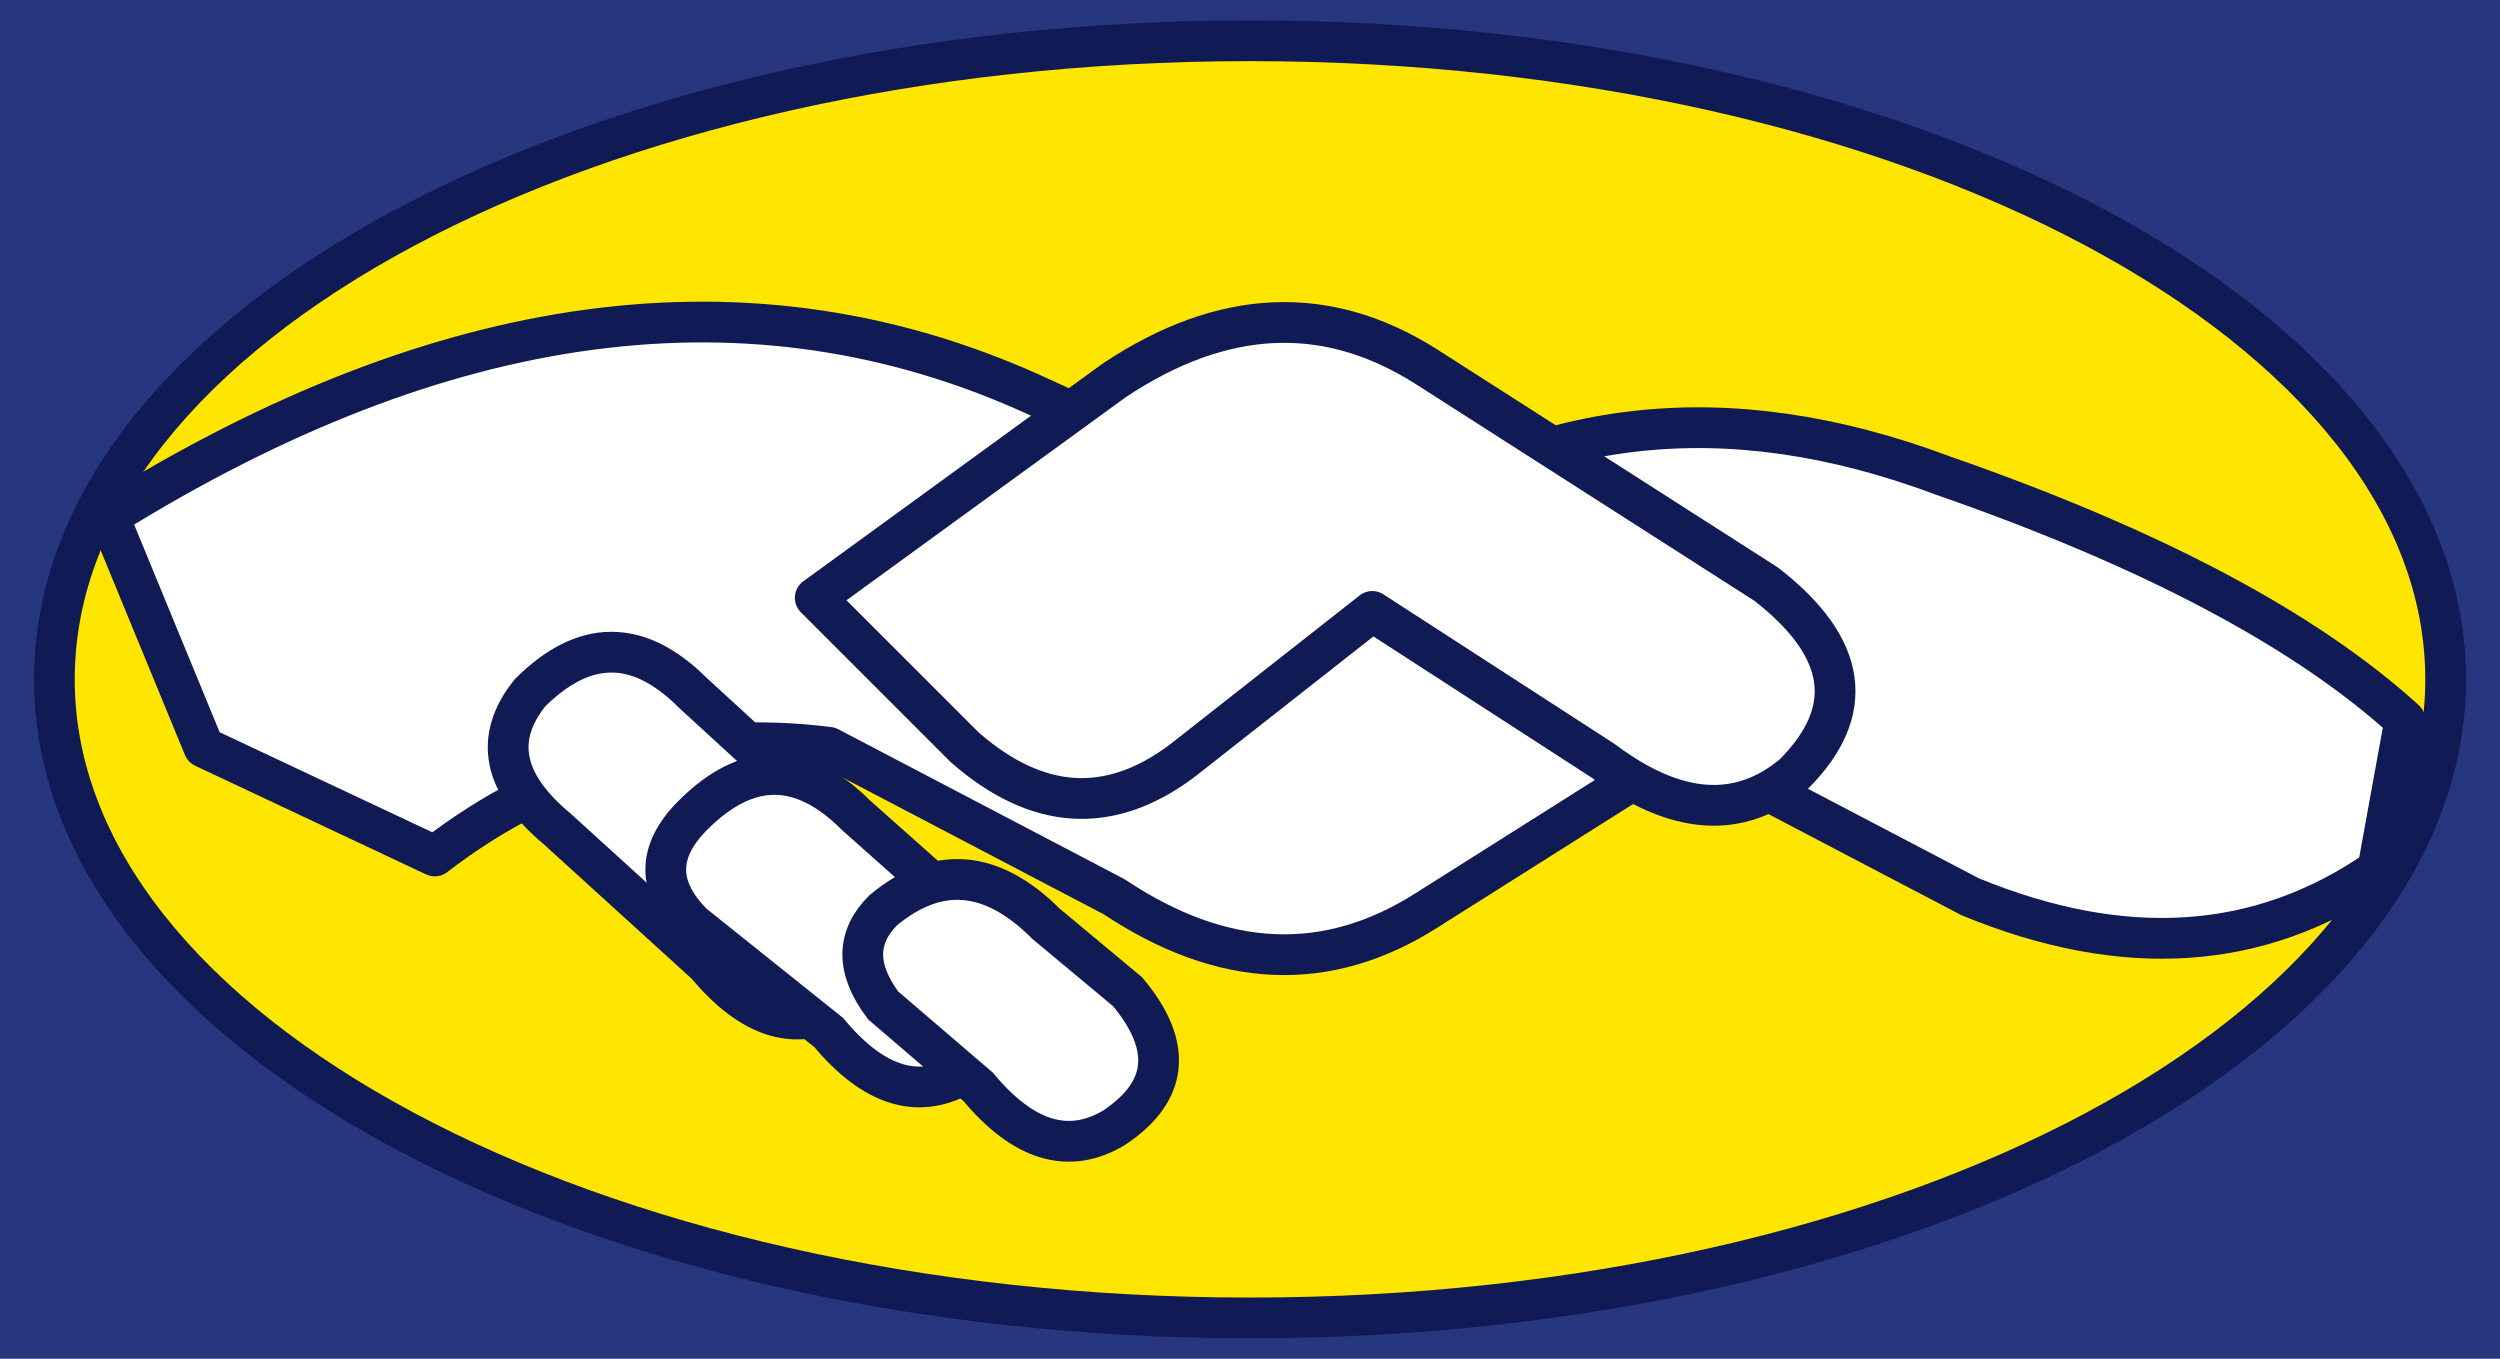
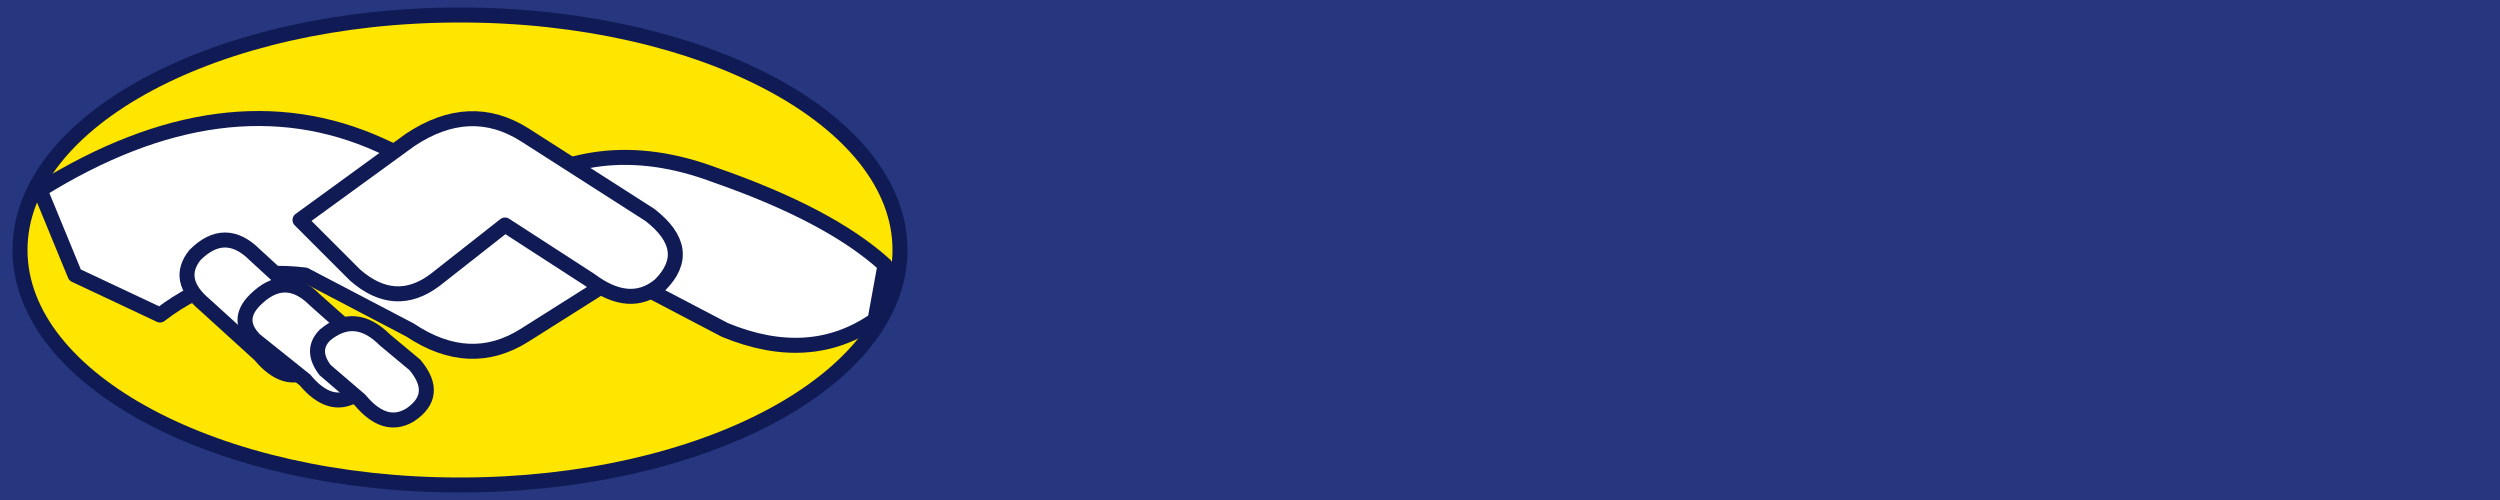
- <svg xmlns="http://www.w3.org/2000/svg" viewBox="0 0 184 100" role="img" aria-labelledby="title">
+ <svg xmlns="http://www.w3.org/2000/svg" viewBox="0 0 500 100" role="img" aria-labelledby="title">
  <rect width="500" height="100" fill="#26377f" />
  <ellipse cx="92" cy="50" rx="88" ry="47" fill="#ffe600" stroke="#101b55" stroke-width="3" />
  <path d="M8 38 Q45 15 76 29 L100 40 Q119 26 143 35 Q166 43 177 53 L175 64 Q162 73 145 66 L124 55 L105 67 Q94 74 82 66 L61 55 Q45 53 32 63 L15 55 Z" fill="#fff" stroke="#101b55" stroke-width="3" stroke-linejoin="round" />
  <path d="M60 44 L82 28 Q94 20 105 27 L130 43 Q139 50 132 57 Q126 62 118 56 L101 45 L87 56 Q79 62 71 55 L60 44Z" fill="#fff" stroke="#101b55" stroke-width="3" stroke-linejoin="round" />
  <path d="M39 51 Q45 45 51 51 L63 62 Q69 69 62 74 Q57 77 52 71 L41 61 Q35 56 39 51Z" fill="#fff" stroke="#101b55" stroke-width="3" />
  <path d="M51 60 Q57 54 63 60 L72 68 Q77 74 71 79 Q66 82 61 76 L51 68 Q47 64 51 60Z" fill="#fff" stroke="#101b55" stroke-width="3" />
  <path d="M65 67 Q71 62 77 68 L83 73 Q88 79 82 83 Q77 86 72 80 L65 74 Q62 70 65 67Z" fill="#fff" stroke="#101b55" stroke-width="3" />
</svg>
